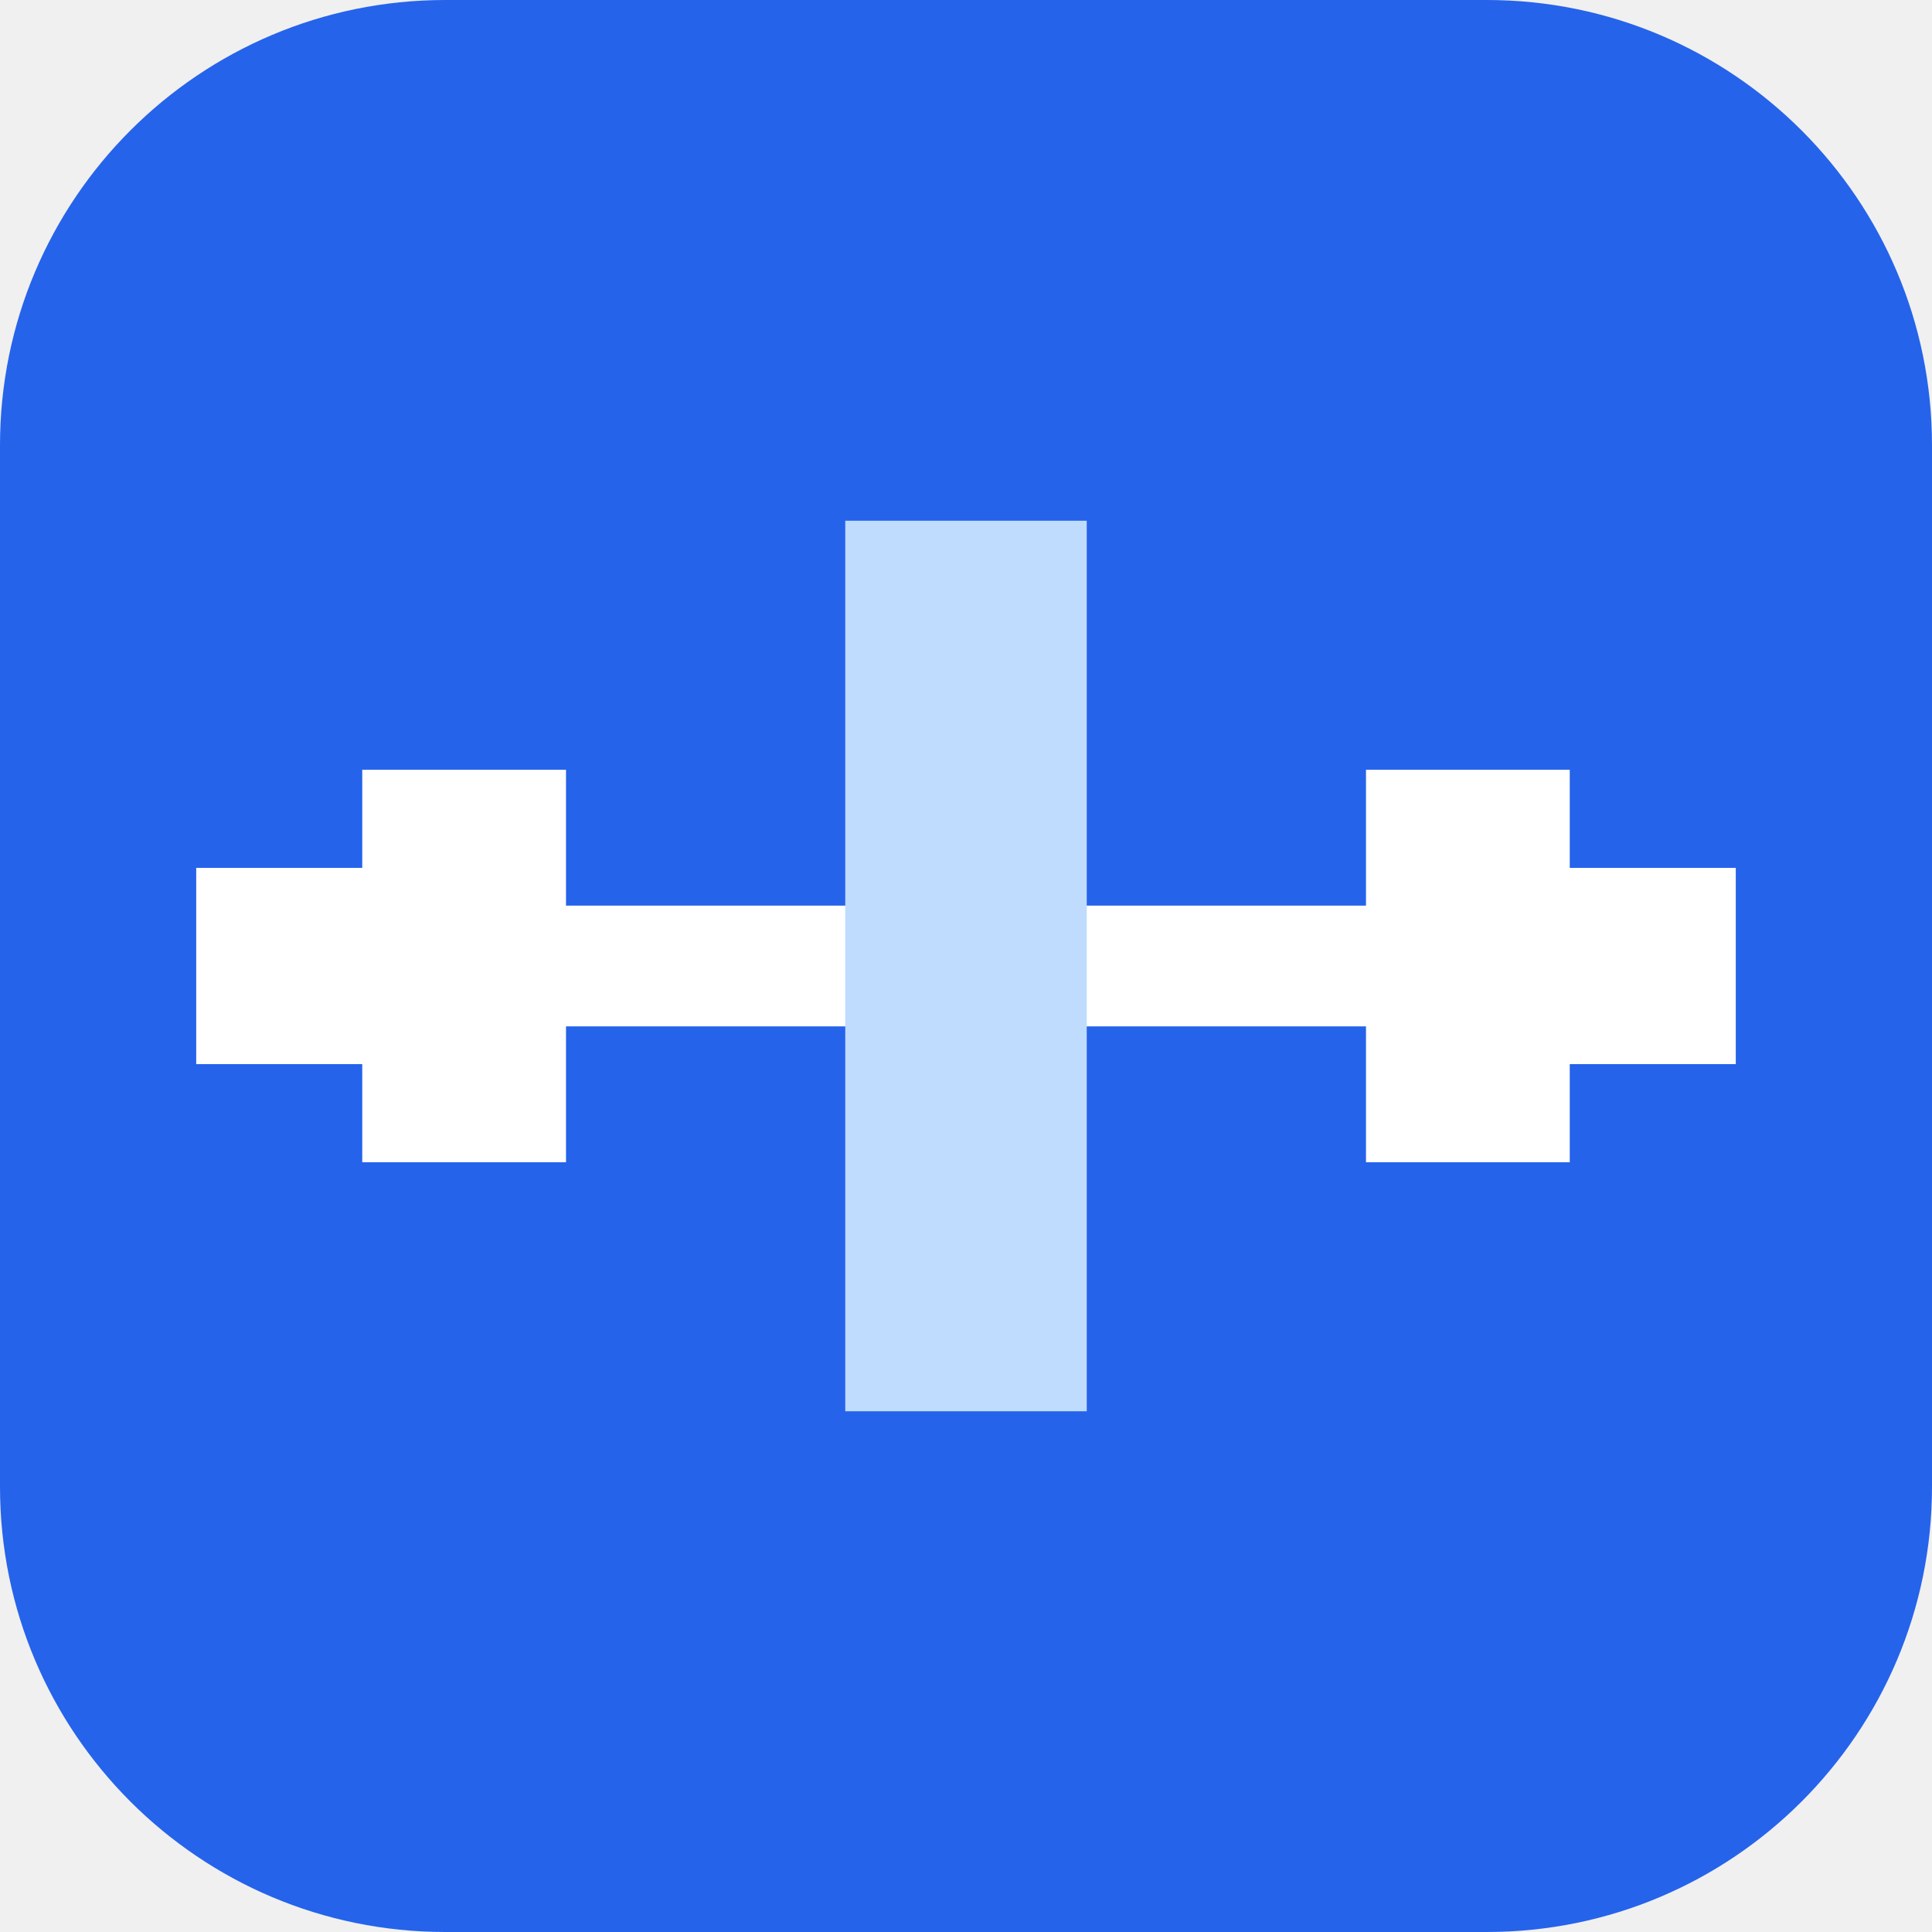
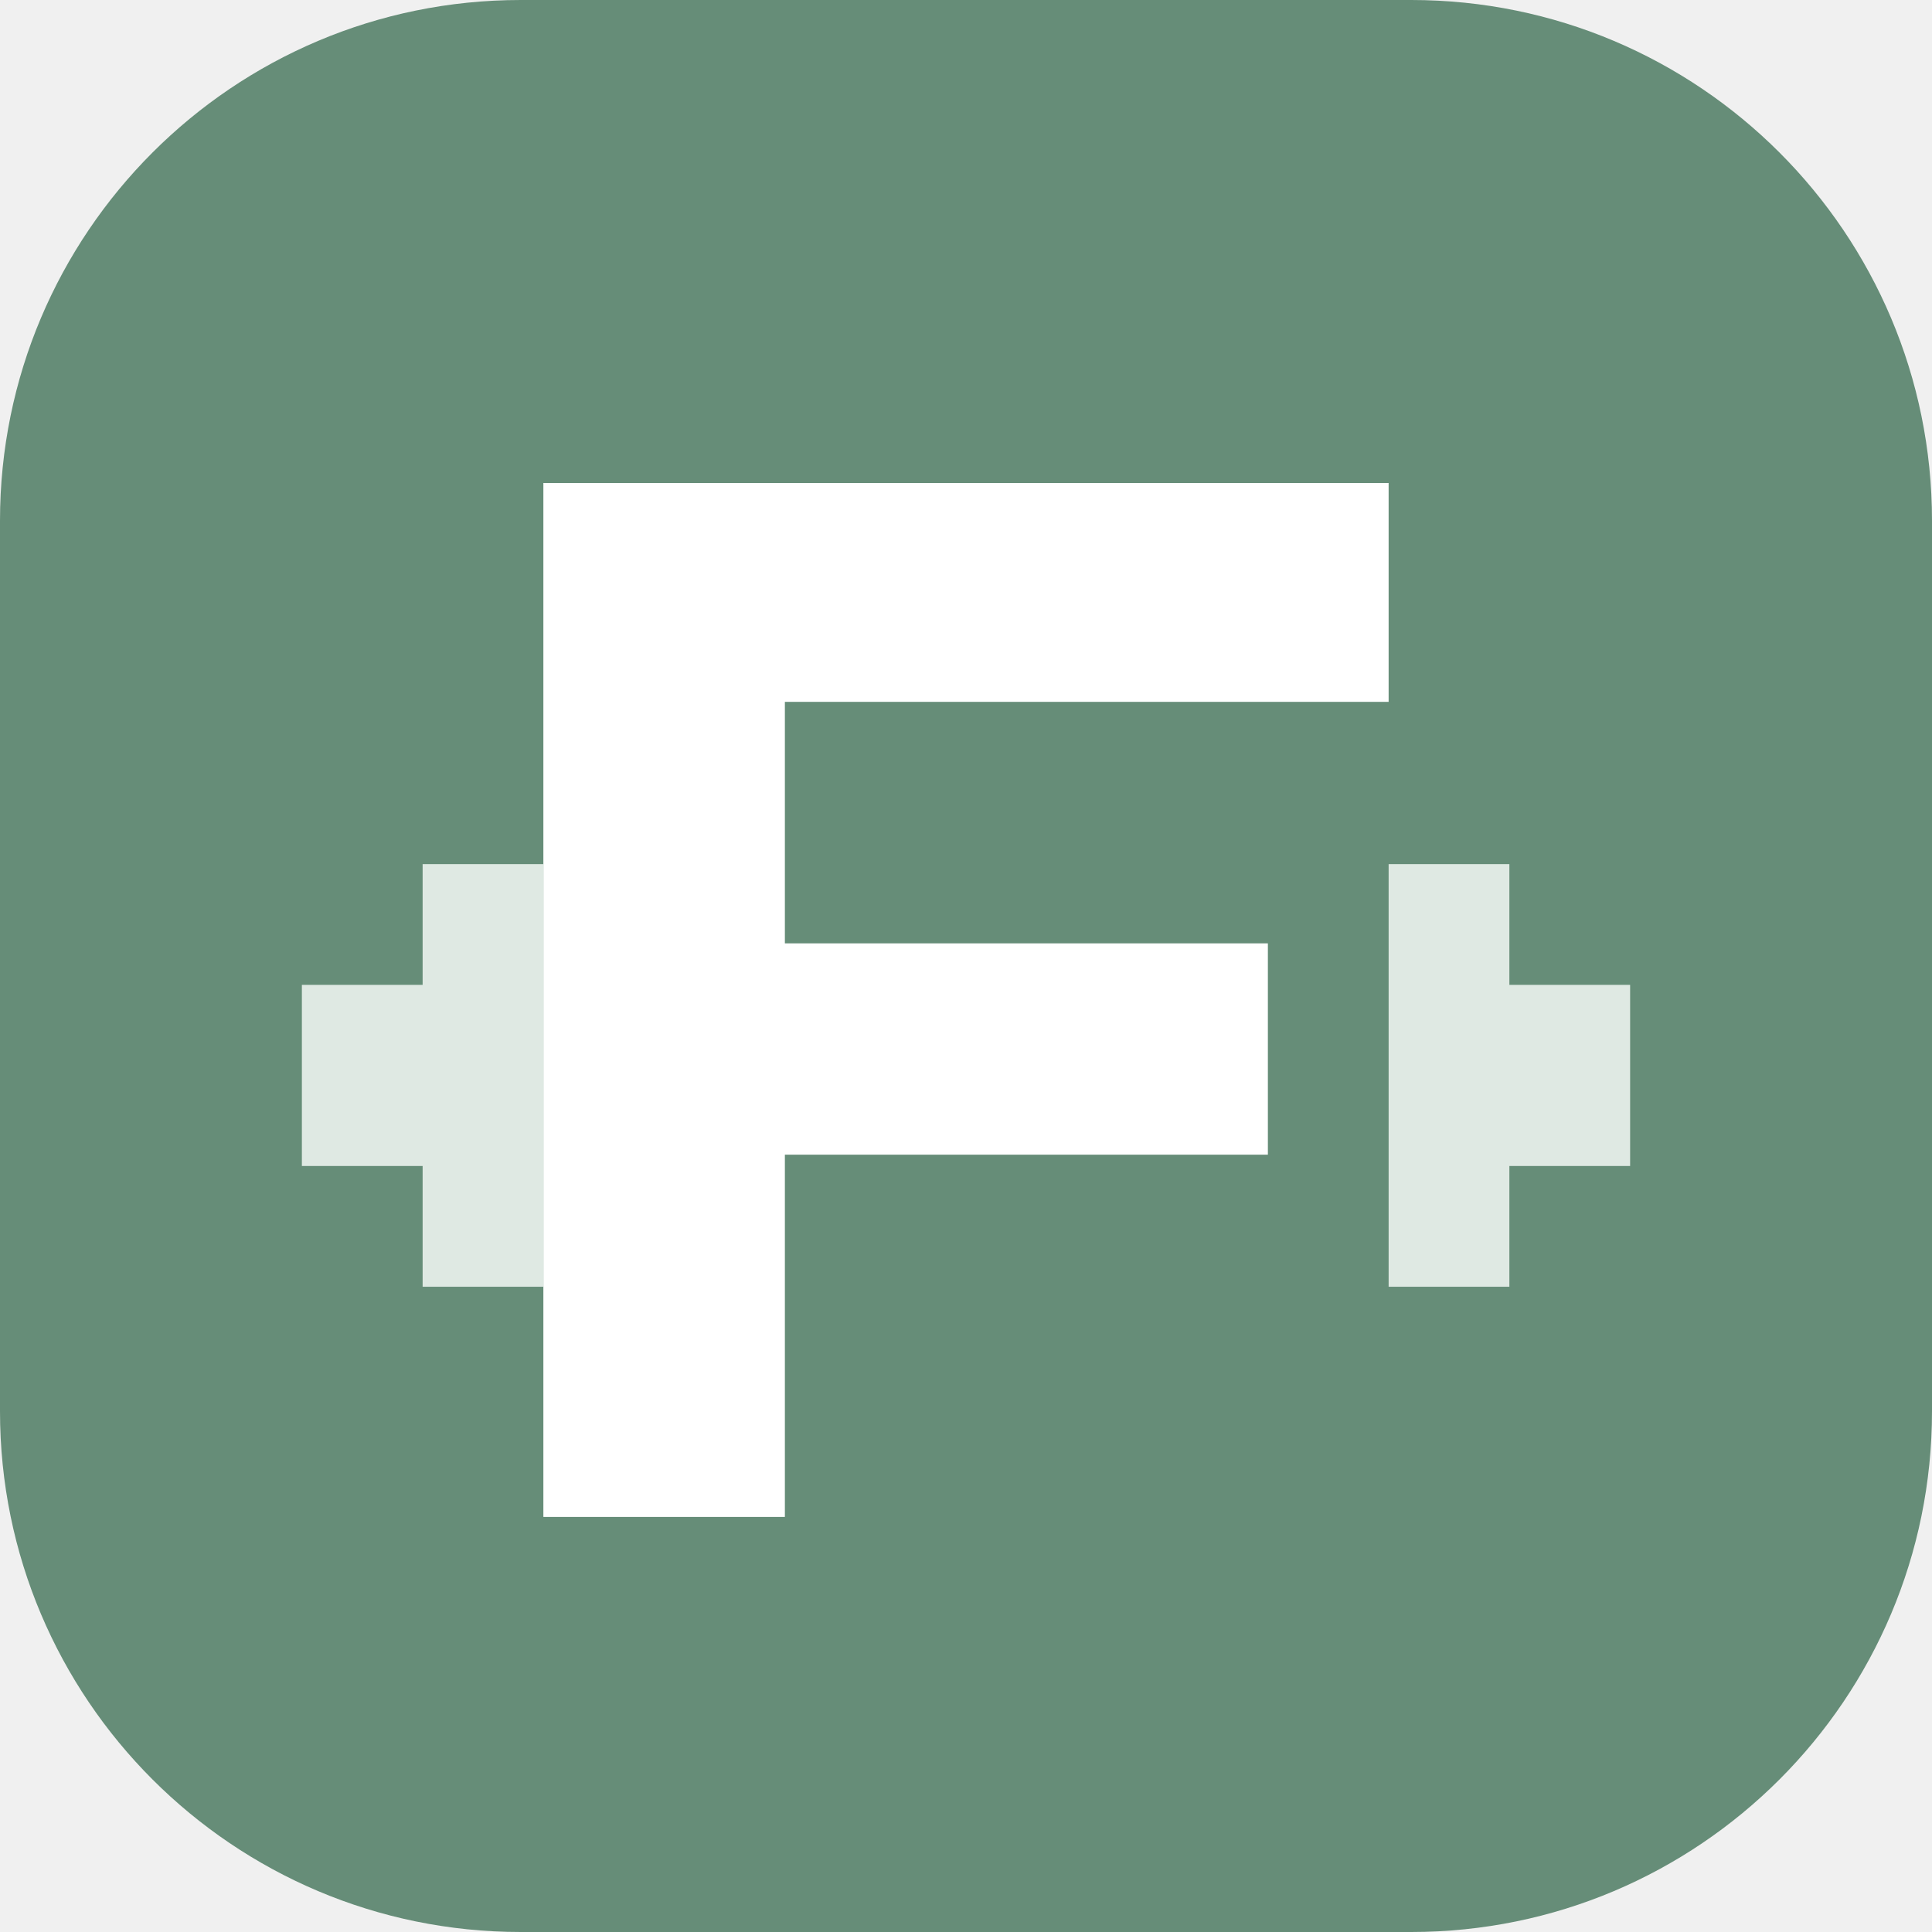
<svg xmlns="http://www.w3.org/2000/svg" viewBox="0 0 512 512">
-   <rect width="512" height="512" rx="118" fill="#2563eb" />
-   <path d="M96 204h54v104H96zm266 0h54v104h-54zM52 230h44v52H52zm364 0h44v52h-44zM150 240h212v32H150z" fill="#fff" />
-   <path d="M224 138h64v236h-64z" fill="#bfdbfe" />
+   <rect width="512" height="512" rx="138" fill="#668d78" />
+   <path d="M144 128h224v58H208v64h128v56H208v96h-64V128Z" fill="#fff" />
+   <path d="M112 229h32v112h-32zm256 0h32v112h-32zM80 261h32v48H80zm320 0h32v48h-32z" fill="#dfe9e3" />
</svg>
